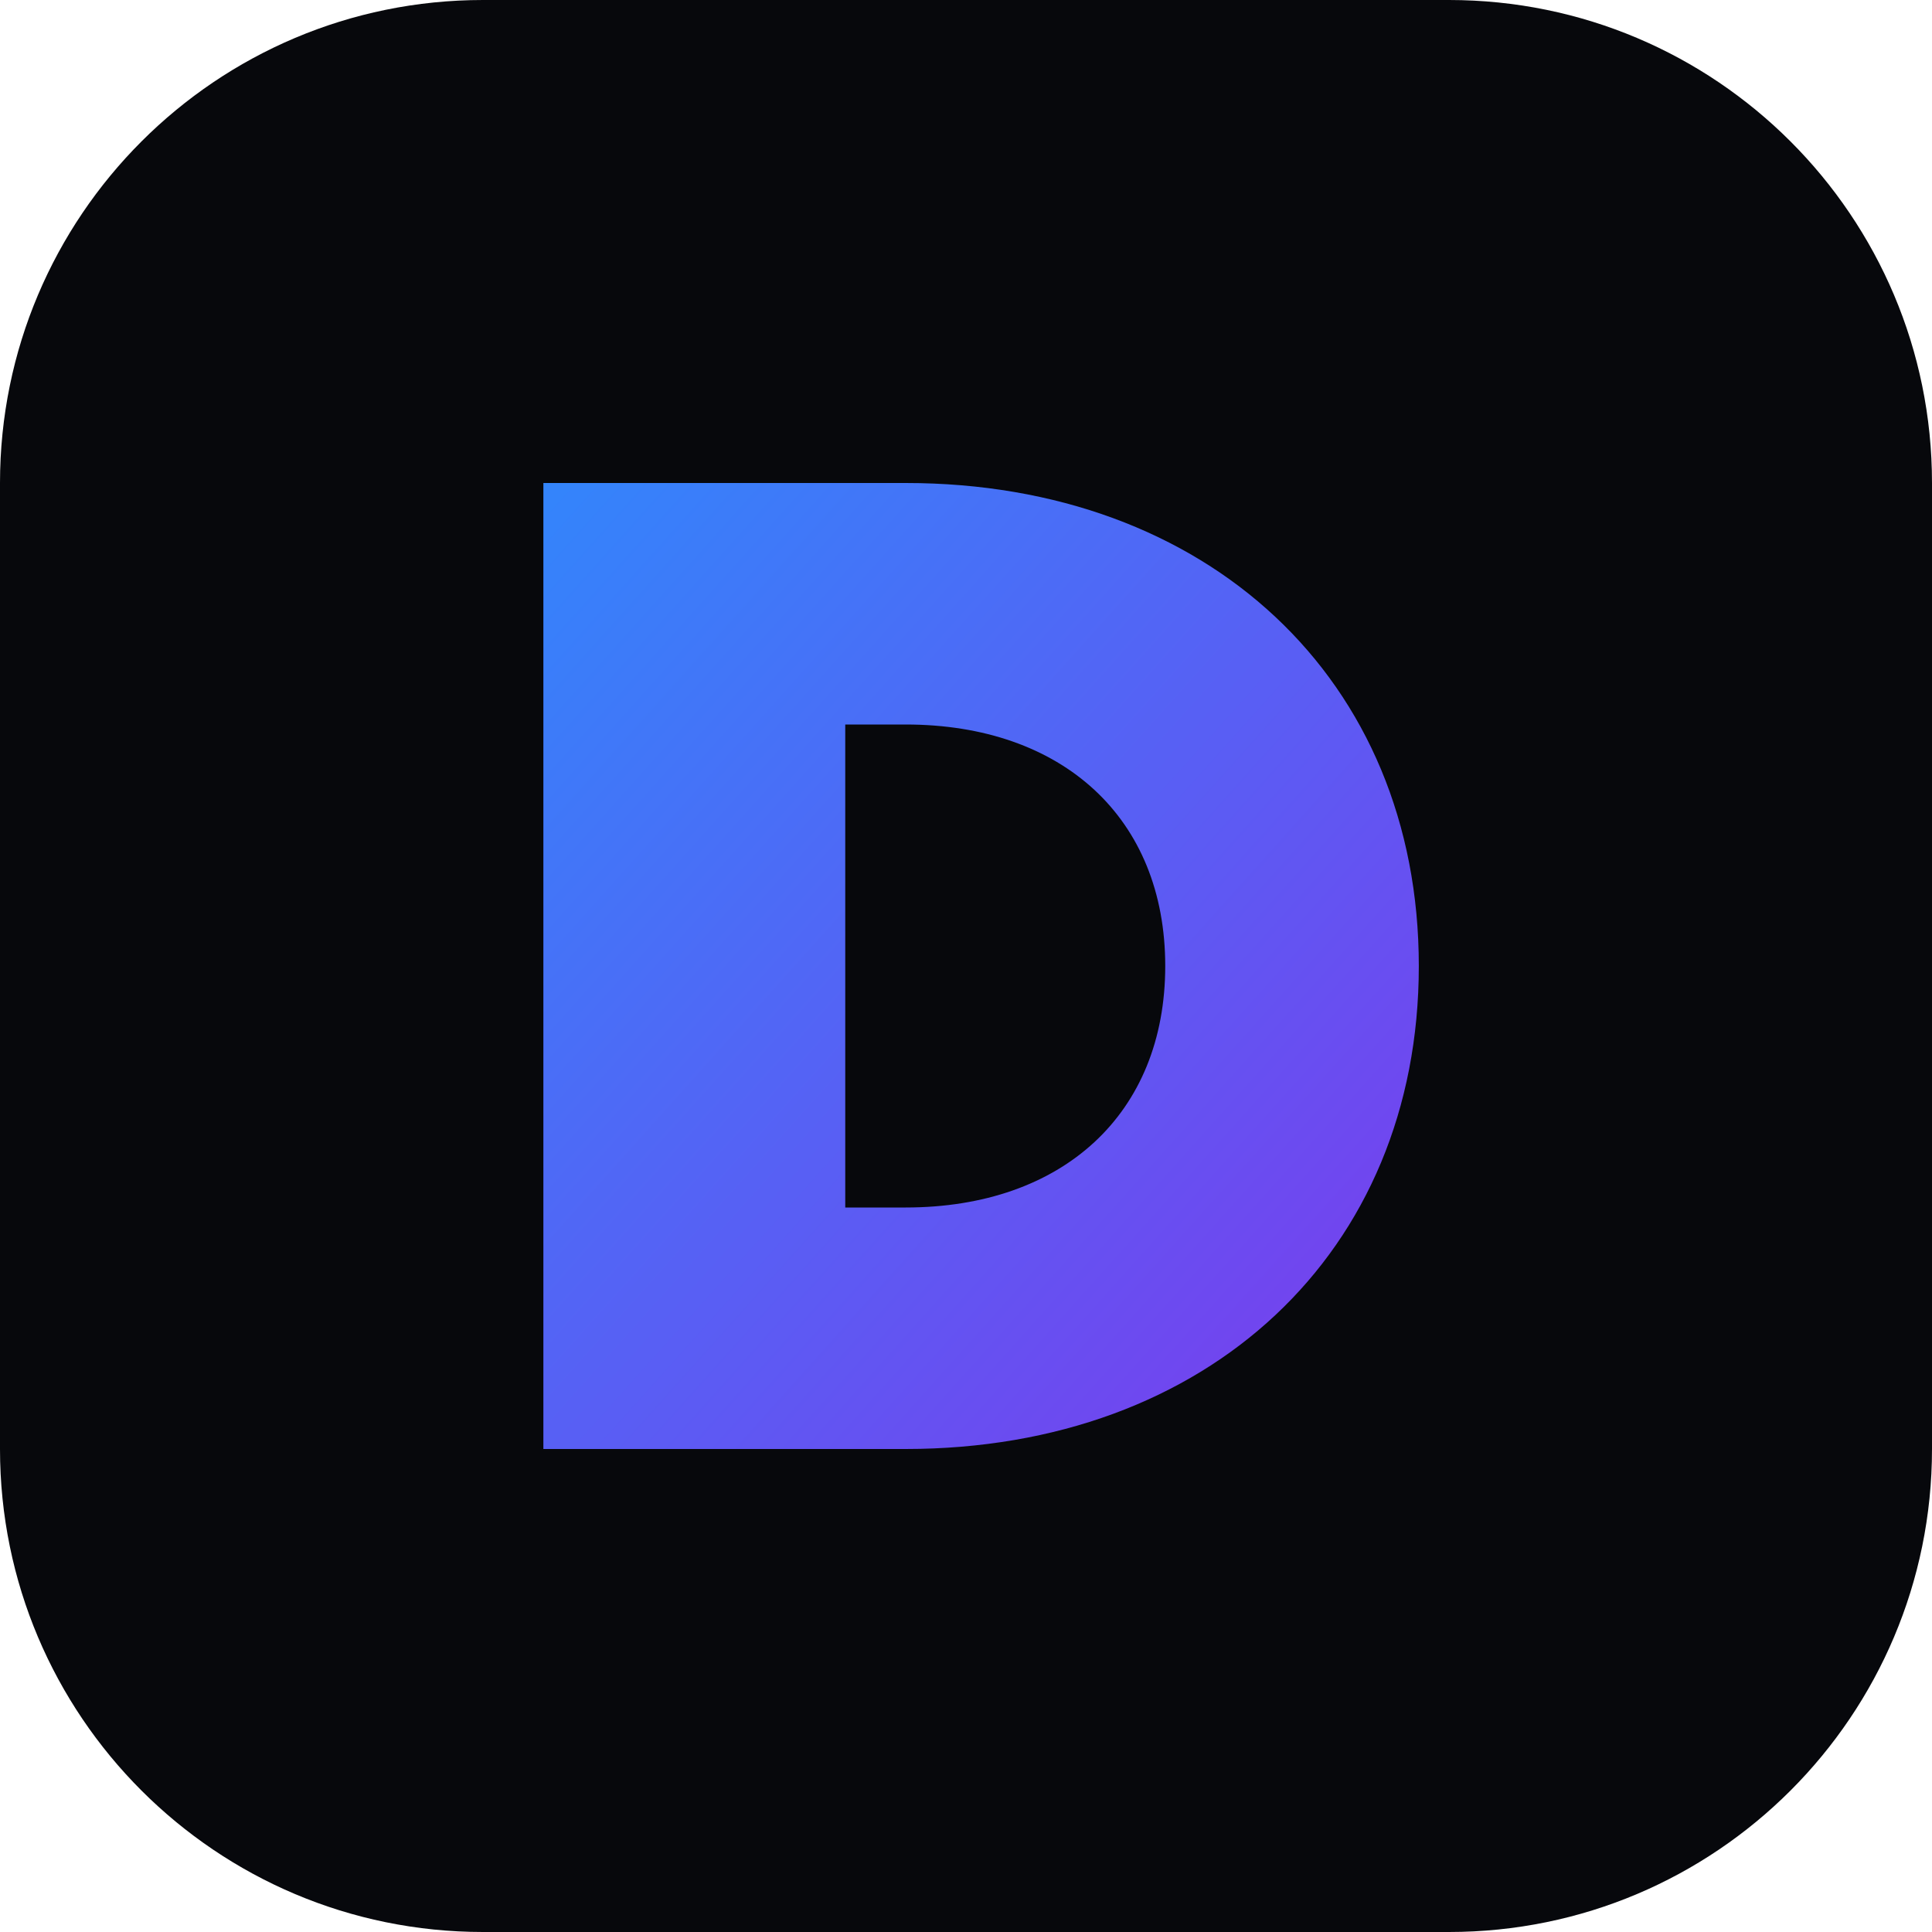
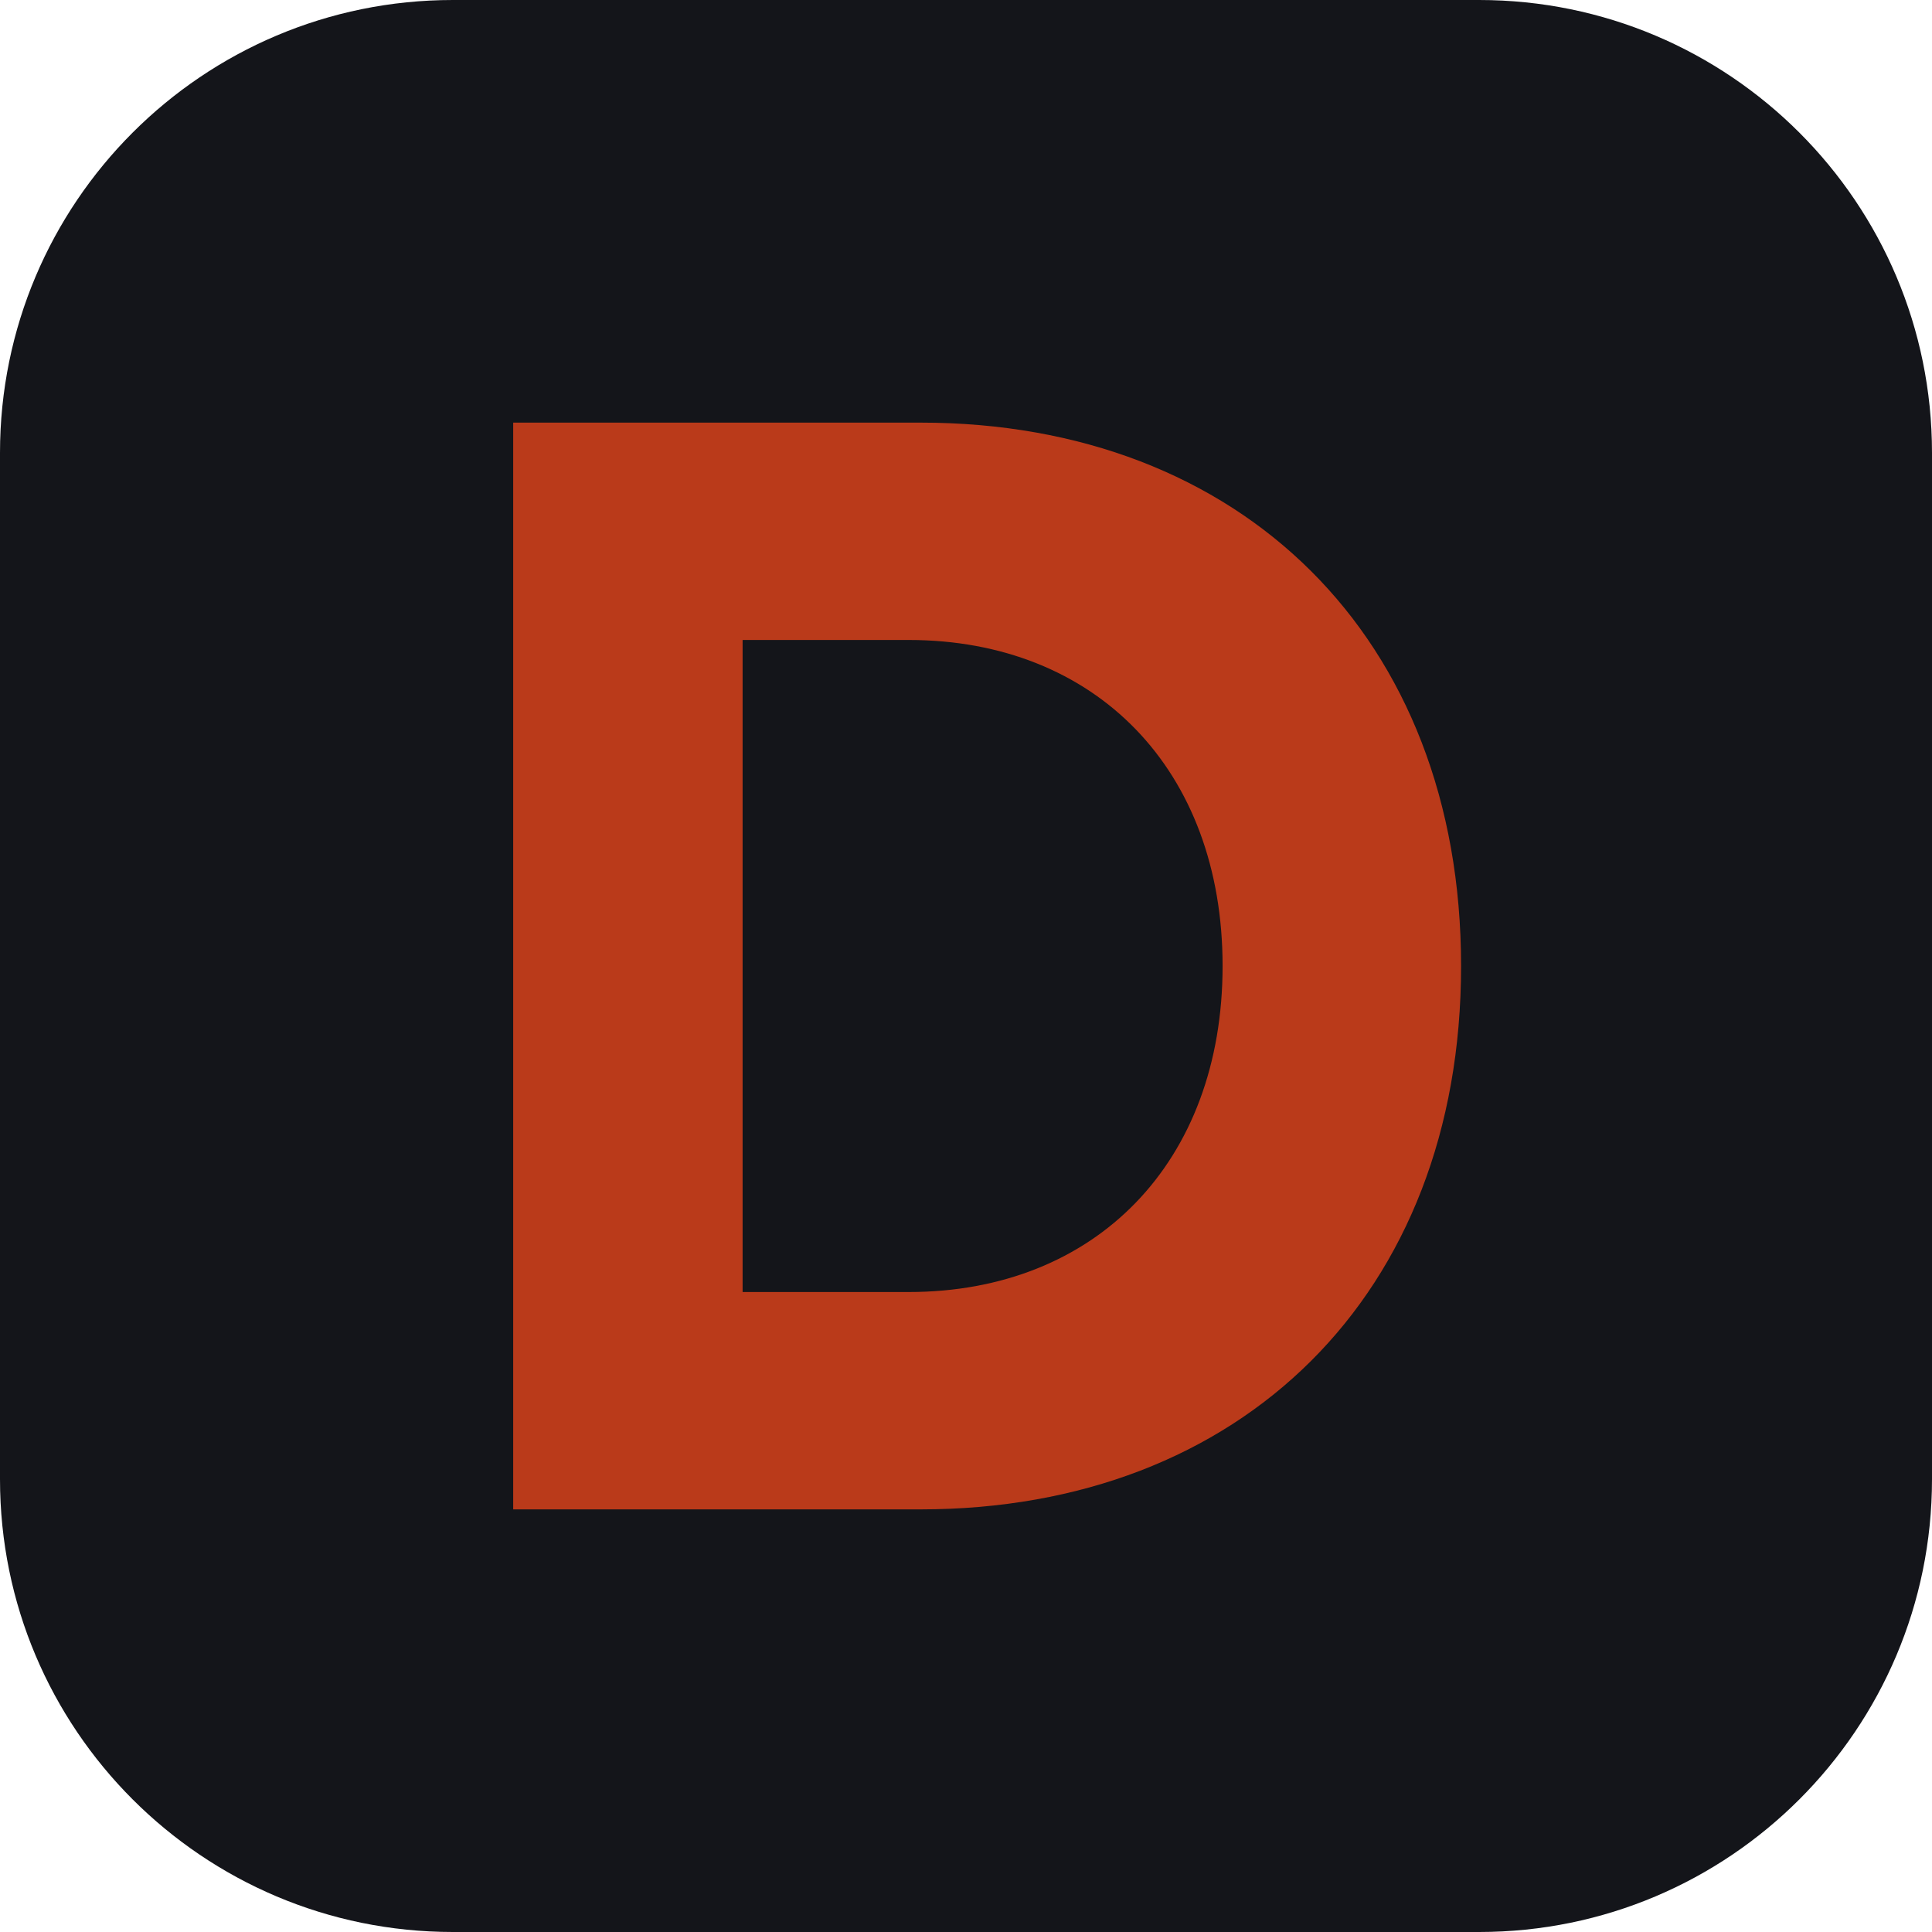
<svg xmlns="http://www.w3.org/2000/svg" viewBox="0 0 64 64">
-   <defs>
-     <linearGradient id="g" x1="0" y1="0" x2="1" y2="1">
-       <stop offset="0%" stop-color="#3385fb" />
-       <stop offset="100%" stop-color="#7c3aed" />
-     </linearGradient>
-   </defs>
-   <rect width="64" height="64" rx="16" fill="#07080c" />
-   <path d="M18 16h12c10 0 17 6.5 17 16s-7 16-17 16H18V16zm10 8v16h2c5.2 0 8.6-3.1 8.6-8s-3.4-8-8.6-8h-2z" fill="url(#g)" />
+   <rect width="64" height="64" rx="15" fill="#14151a" />
+   <path d="M17 14h13.5c10.6 0 17.9 7.1 17.9 18s-7.3 18-17.9 18H17V14zm7.6 7.2v21.6h5.5c6.2 0 10.4-4.3 10.4-10.8S36.3 21.2 30.1 21.2h-5.5z" fill="#ba3a1a" />
</svg>
